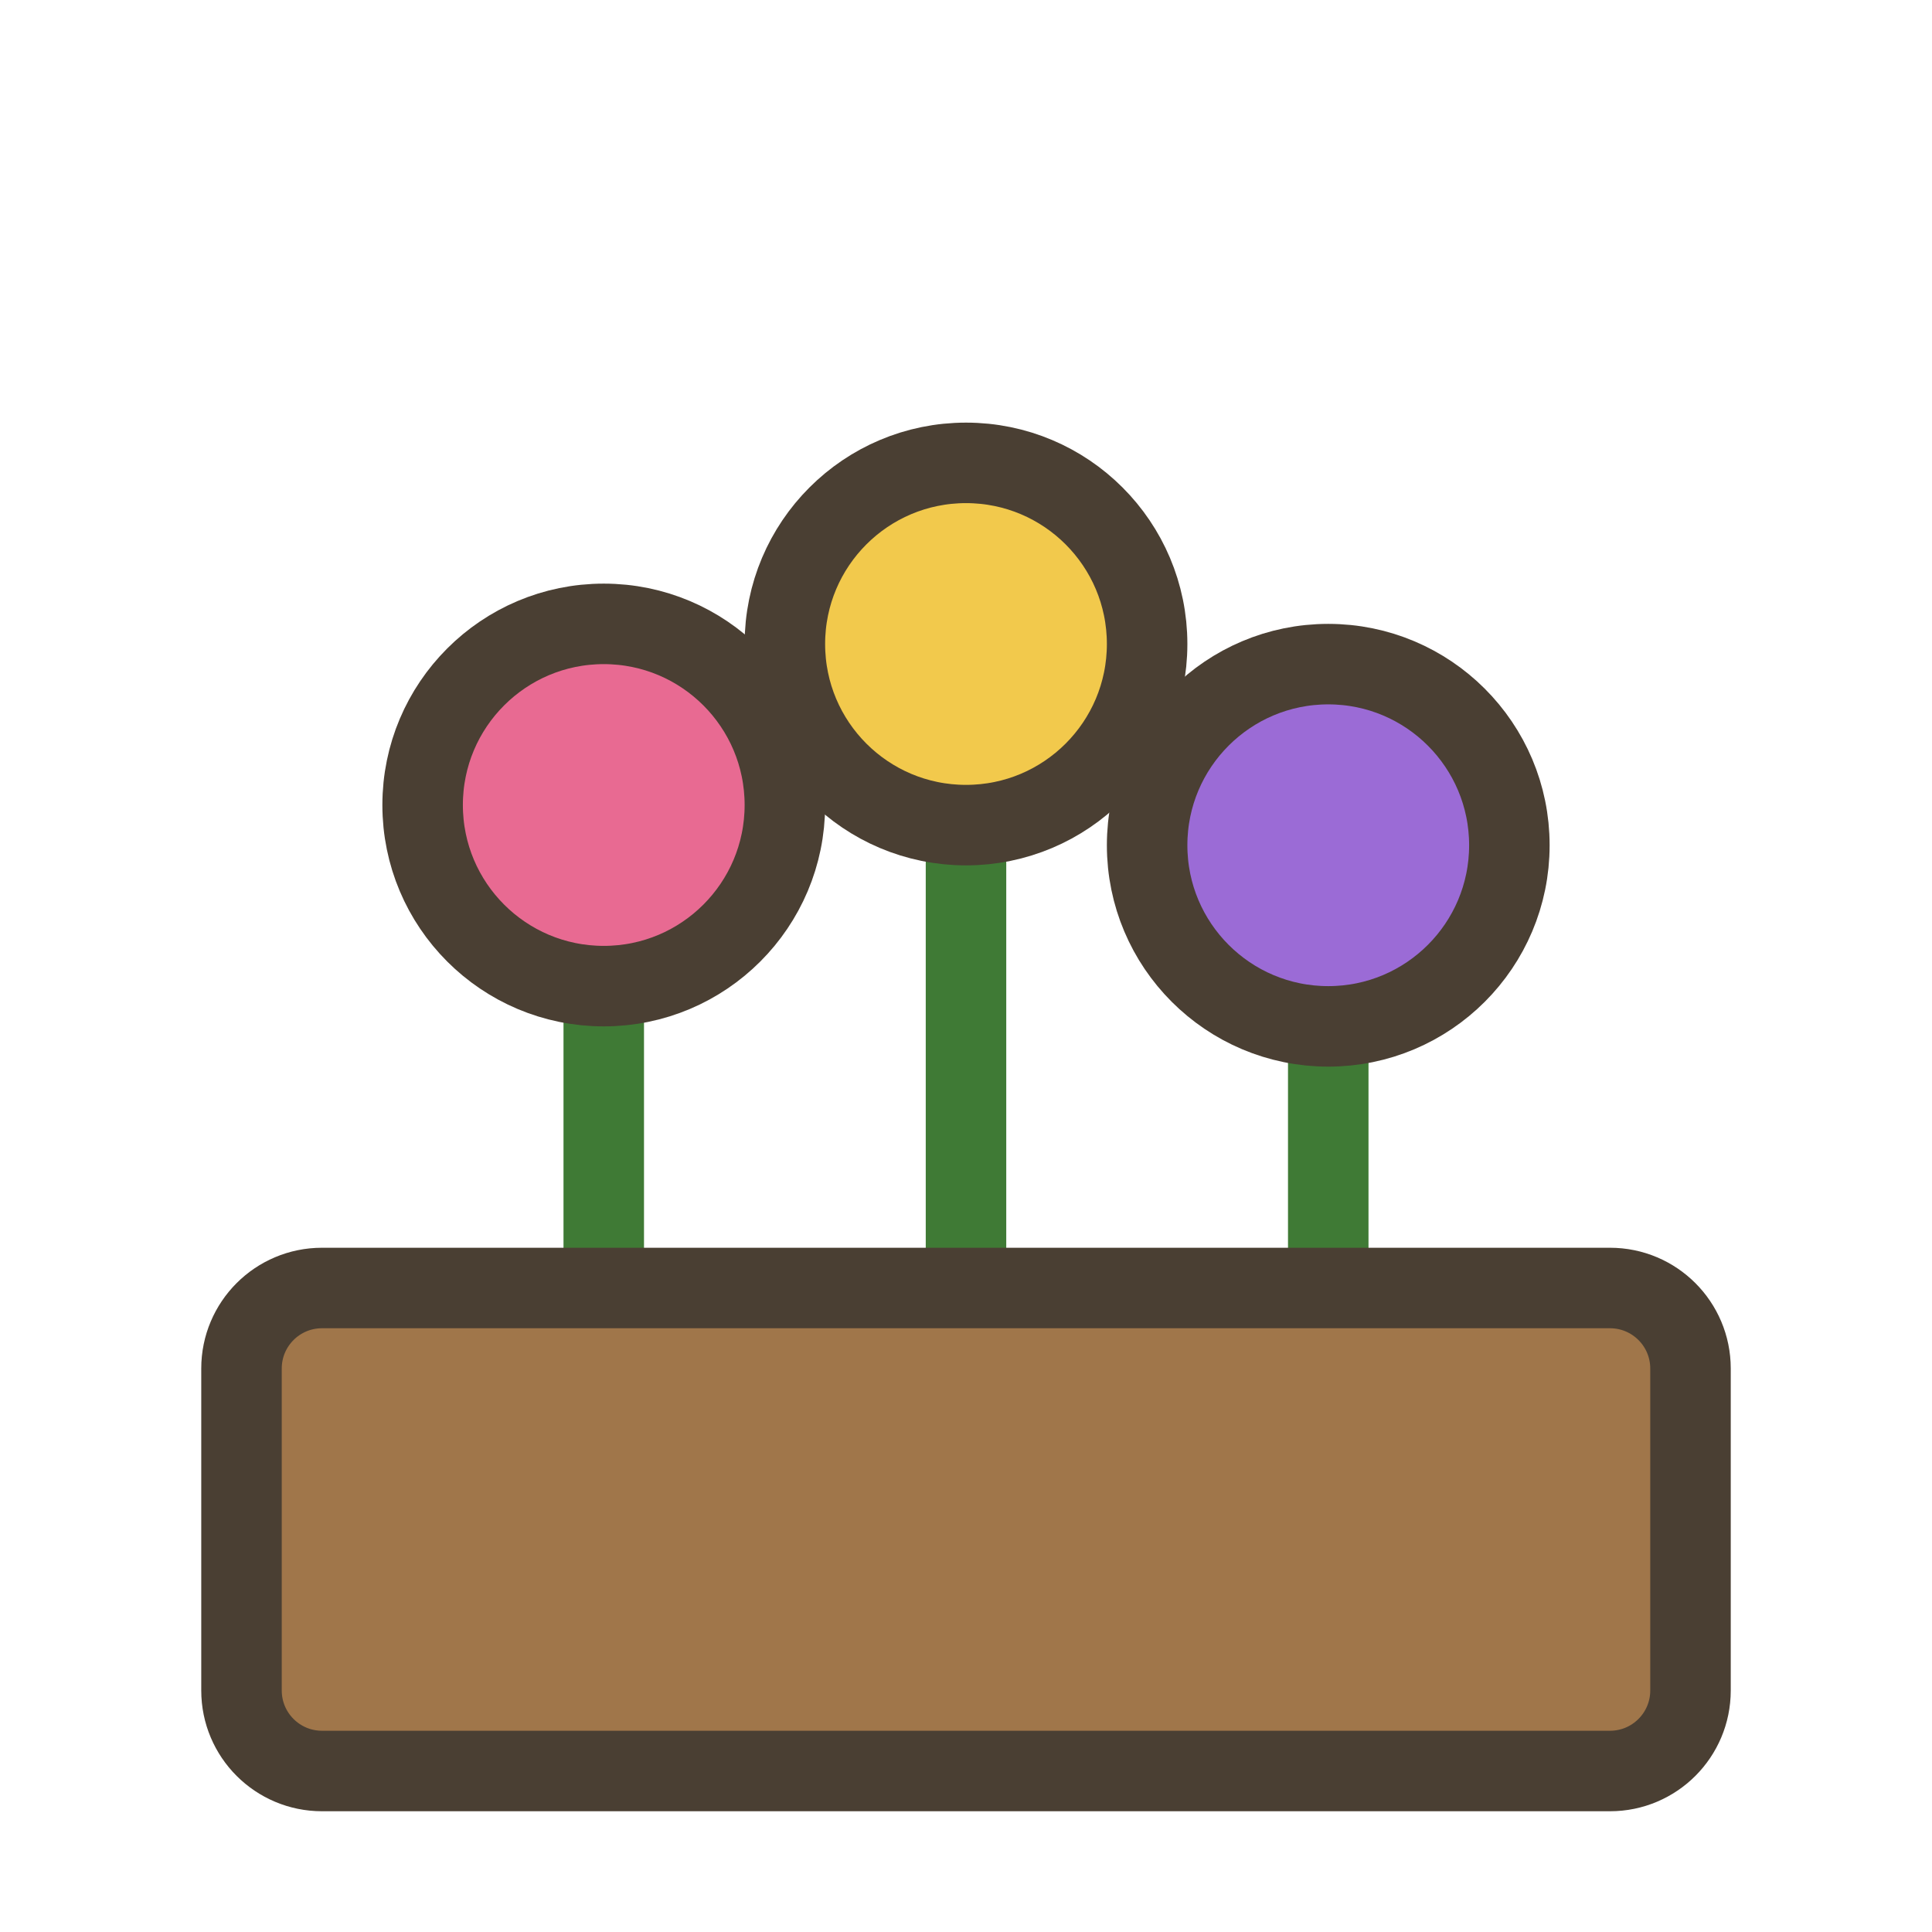
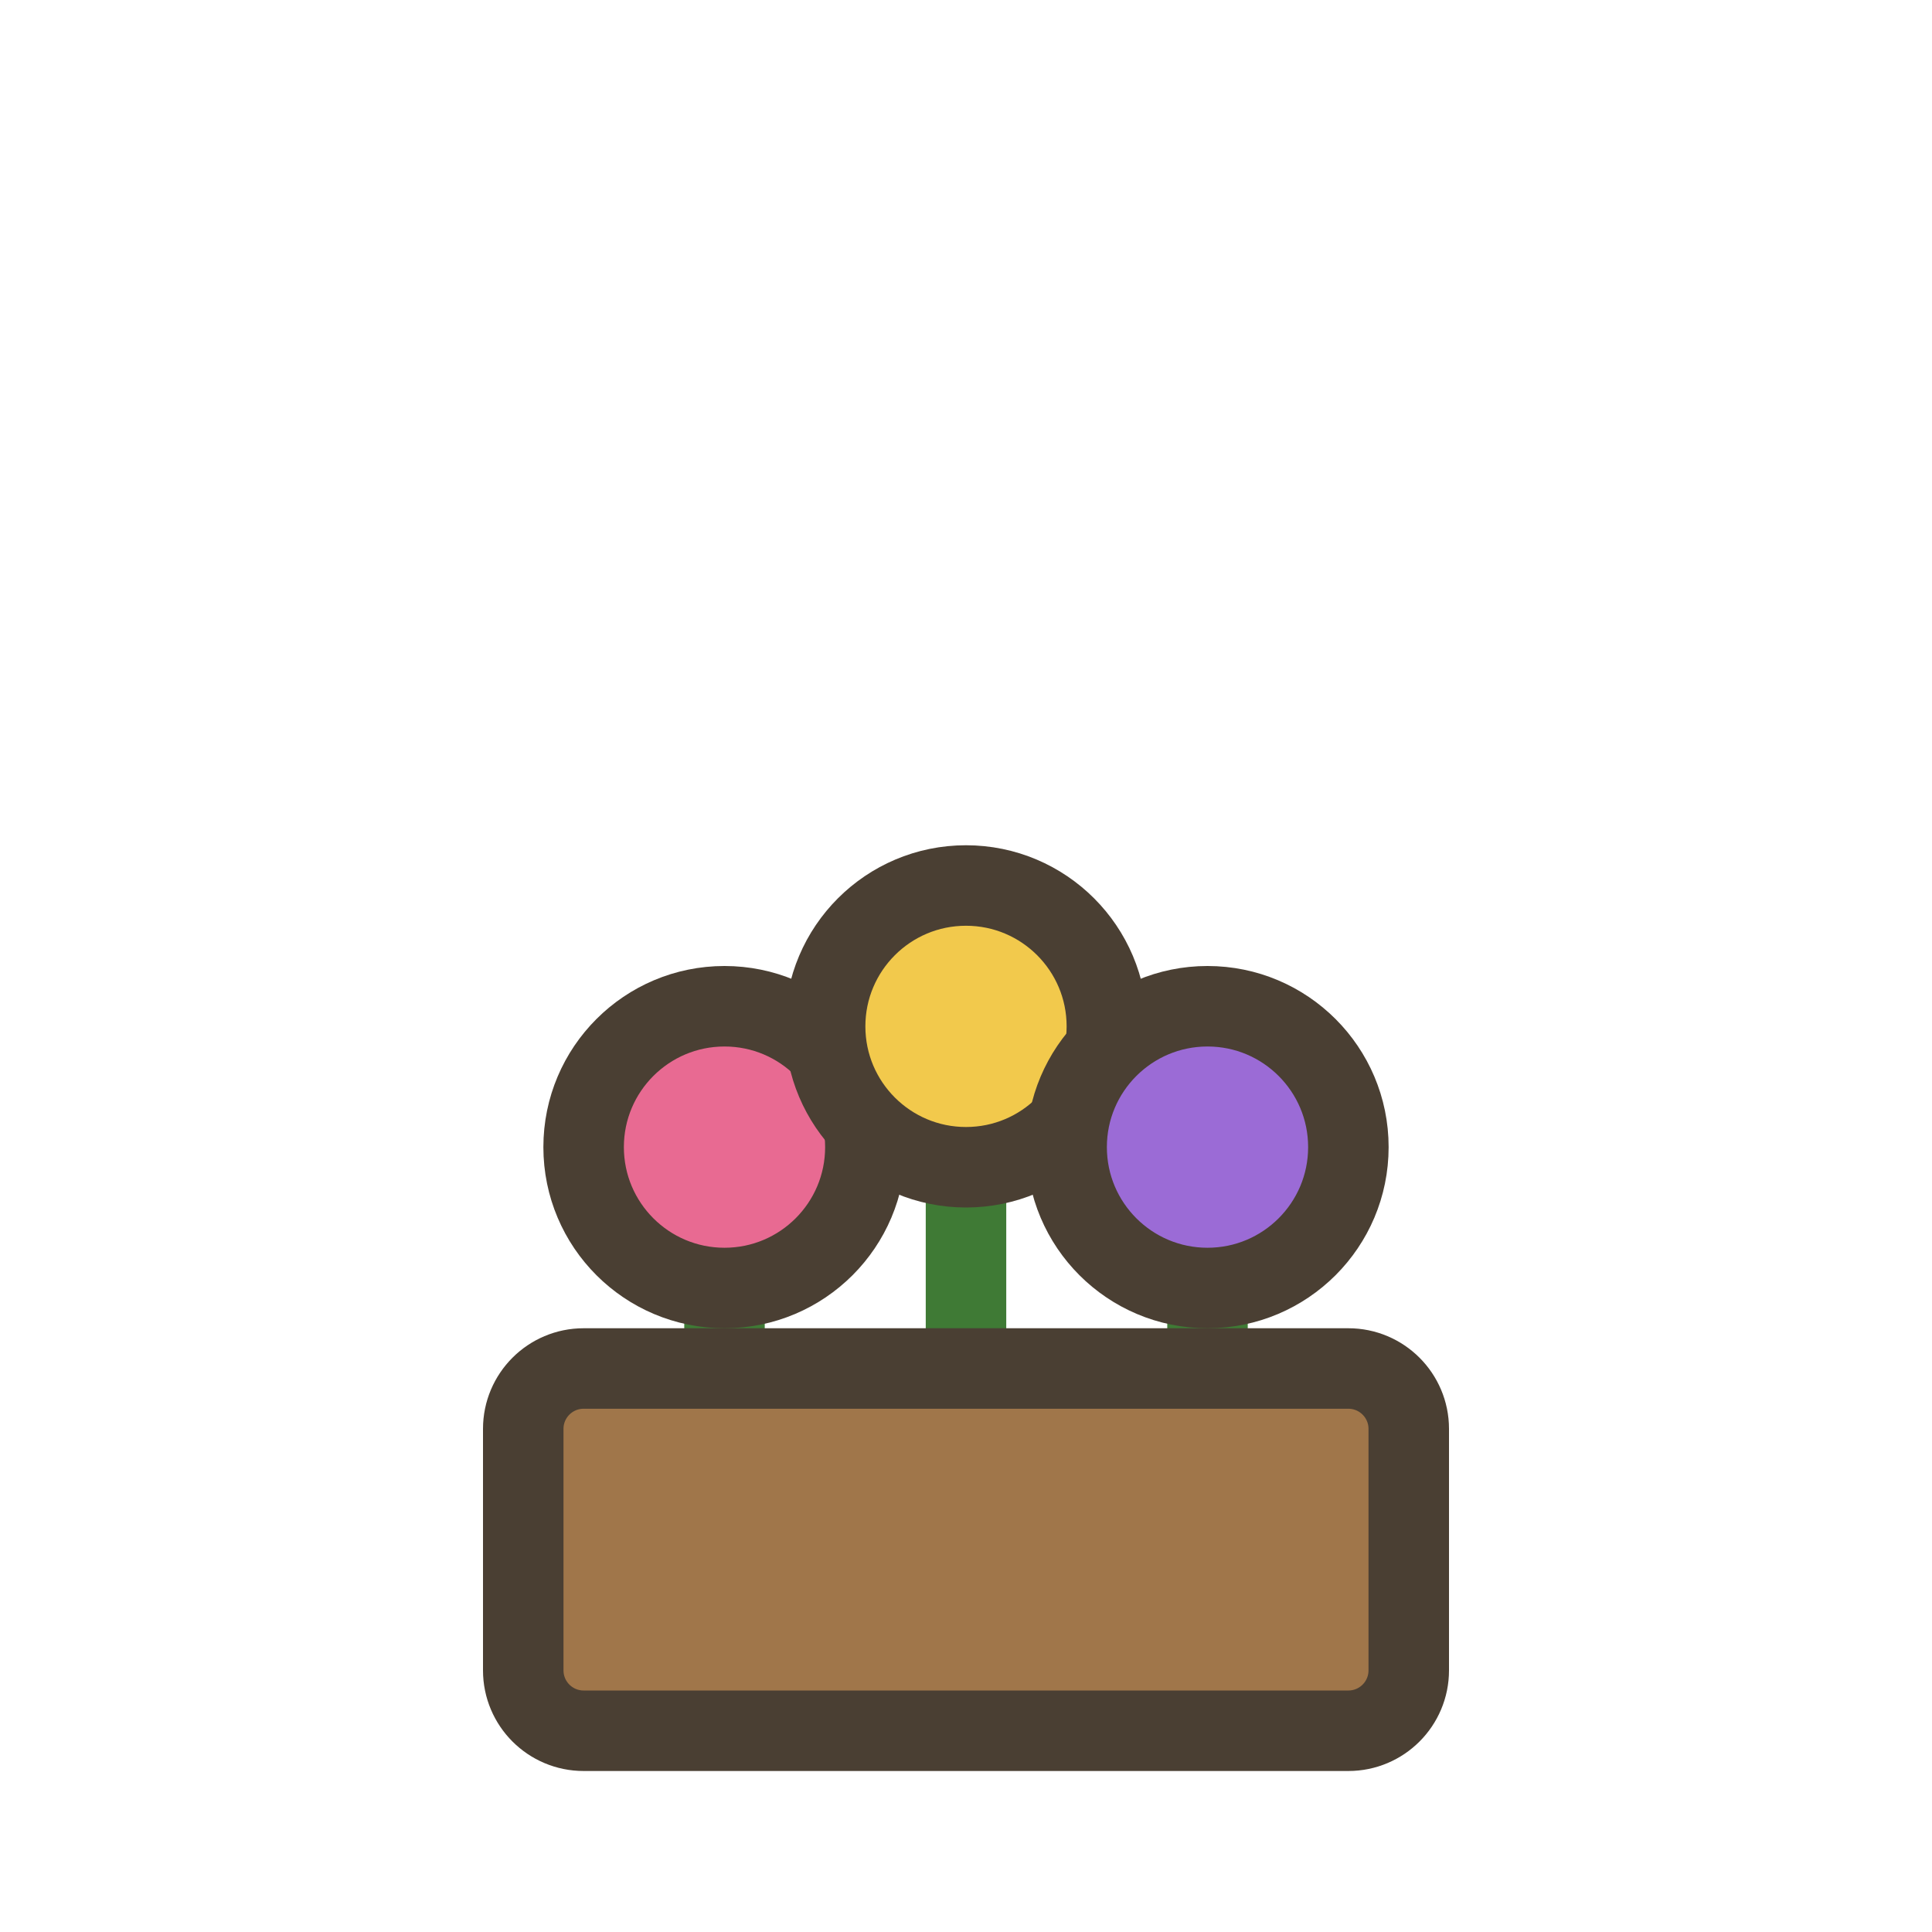
<svg xmlns="http://www.w3.org/2000/svg" viewBox="0 0 96 96" width="96" height="96">
  <g stroke="#4a3f33" stroke-width="4" stroke-linejoin="round" stroke-linecap="round">
-     <path d="M30 66V44M48 66V36M66 66V46" fill="none" stroke="#3f7a35" />
-     <circle cx="30" cy="40" r="9" fill="#e86a92" />
-     <circle cx="48" cy="32" r="9" fill="#f2c94c" />
-     <circle cx="66" cy="42" r="9" fill="#9b6bd6" />
+     <path d="M36 72V58M48 72V52M60 72V58" fill="none" stroke="#3f7a35" />
+     <circle cx="36" cy="57" r="7" fill="#e86a92" />
+     <circle cx="48" cy="51" r="7" fill="#f2c94c" />
+     <circle cx="60" cy="57" r="7" fill="#9b6bd6" />
  </g>
-   <rect x="12" y="64" width="72" height="24" rx="4" fill="#a0764a" stroke="#4a3f33" stroke-width="4" stroke-linejoin="round" stroke-linecap="round" />
+   <rect x="26" y="68" width="44" height="18" rx="3" fill="#a0764a" stroke="#4a3f33" stroke-width="4" stroke-linejoin="round" stroke-linecap="round" />
</svg>
